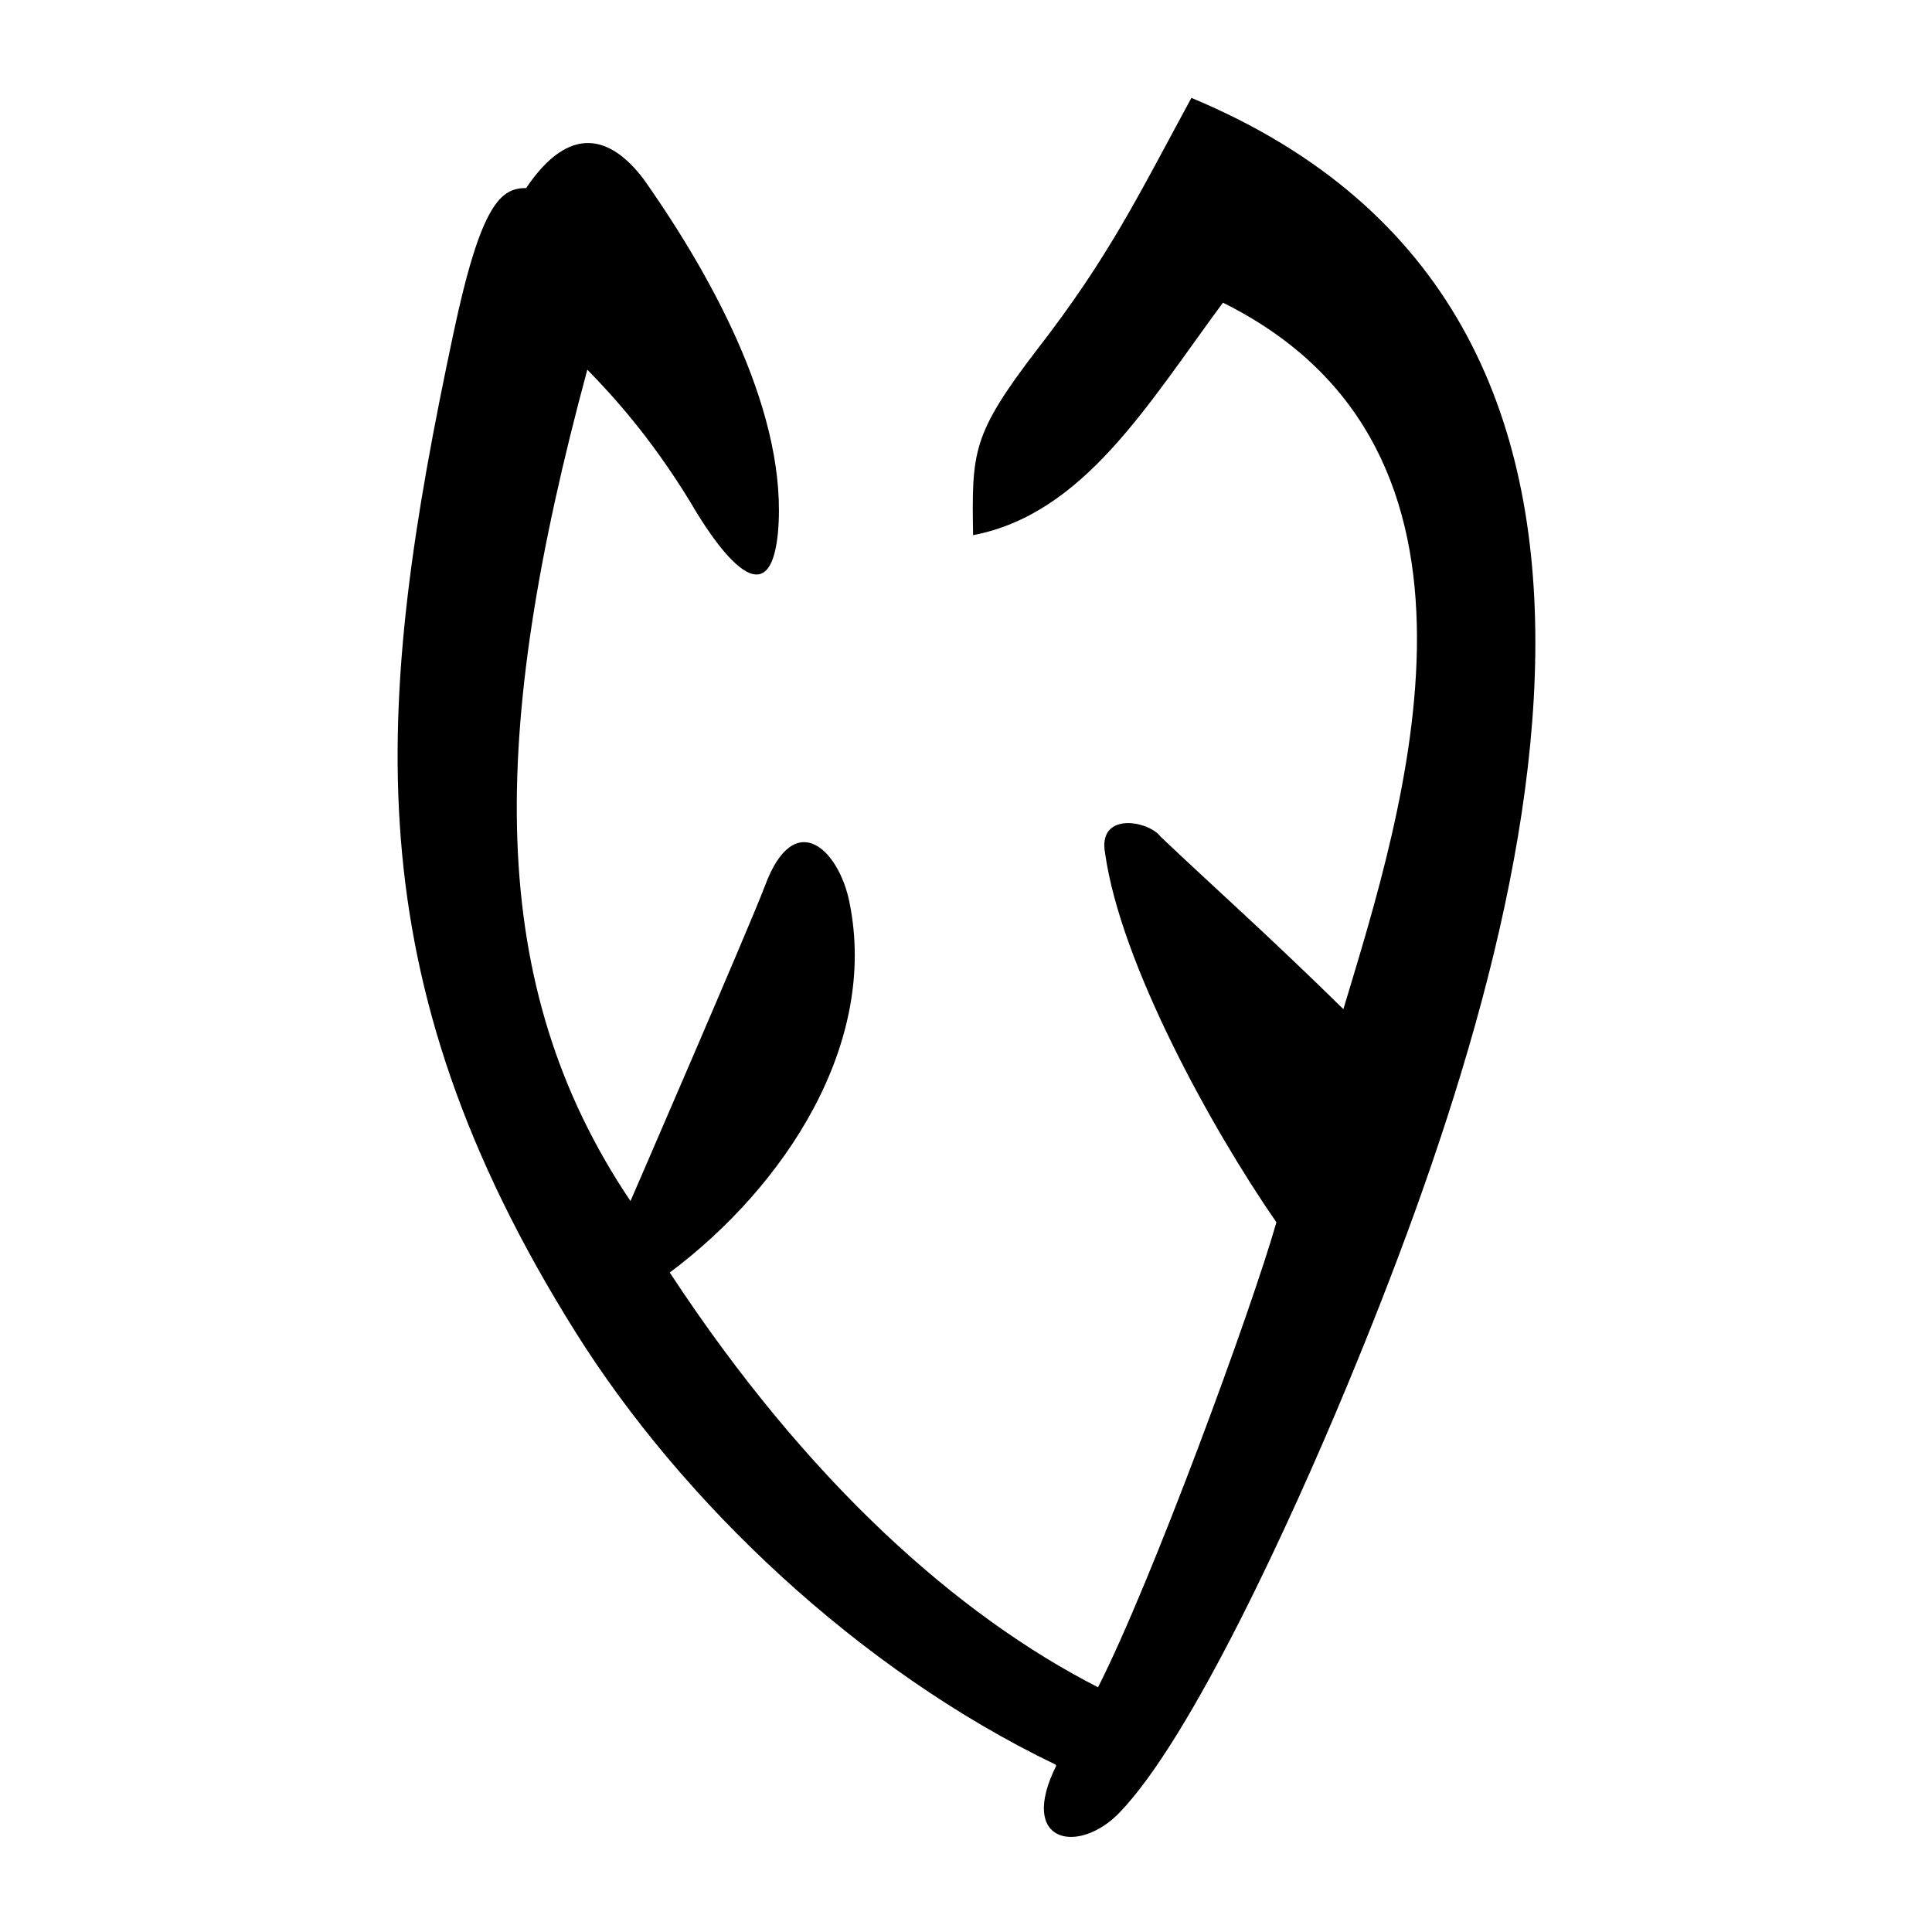
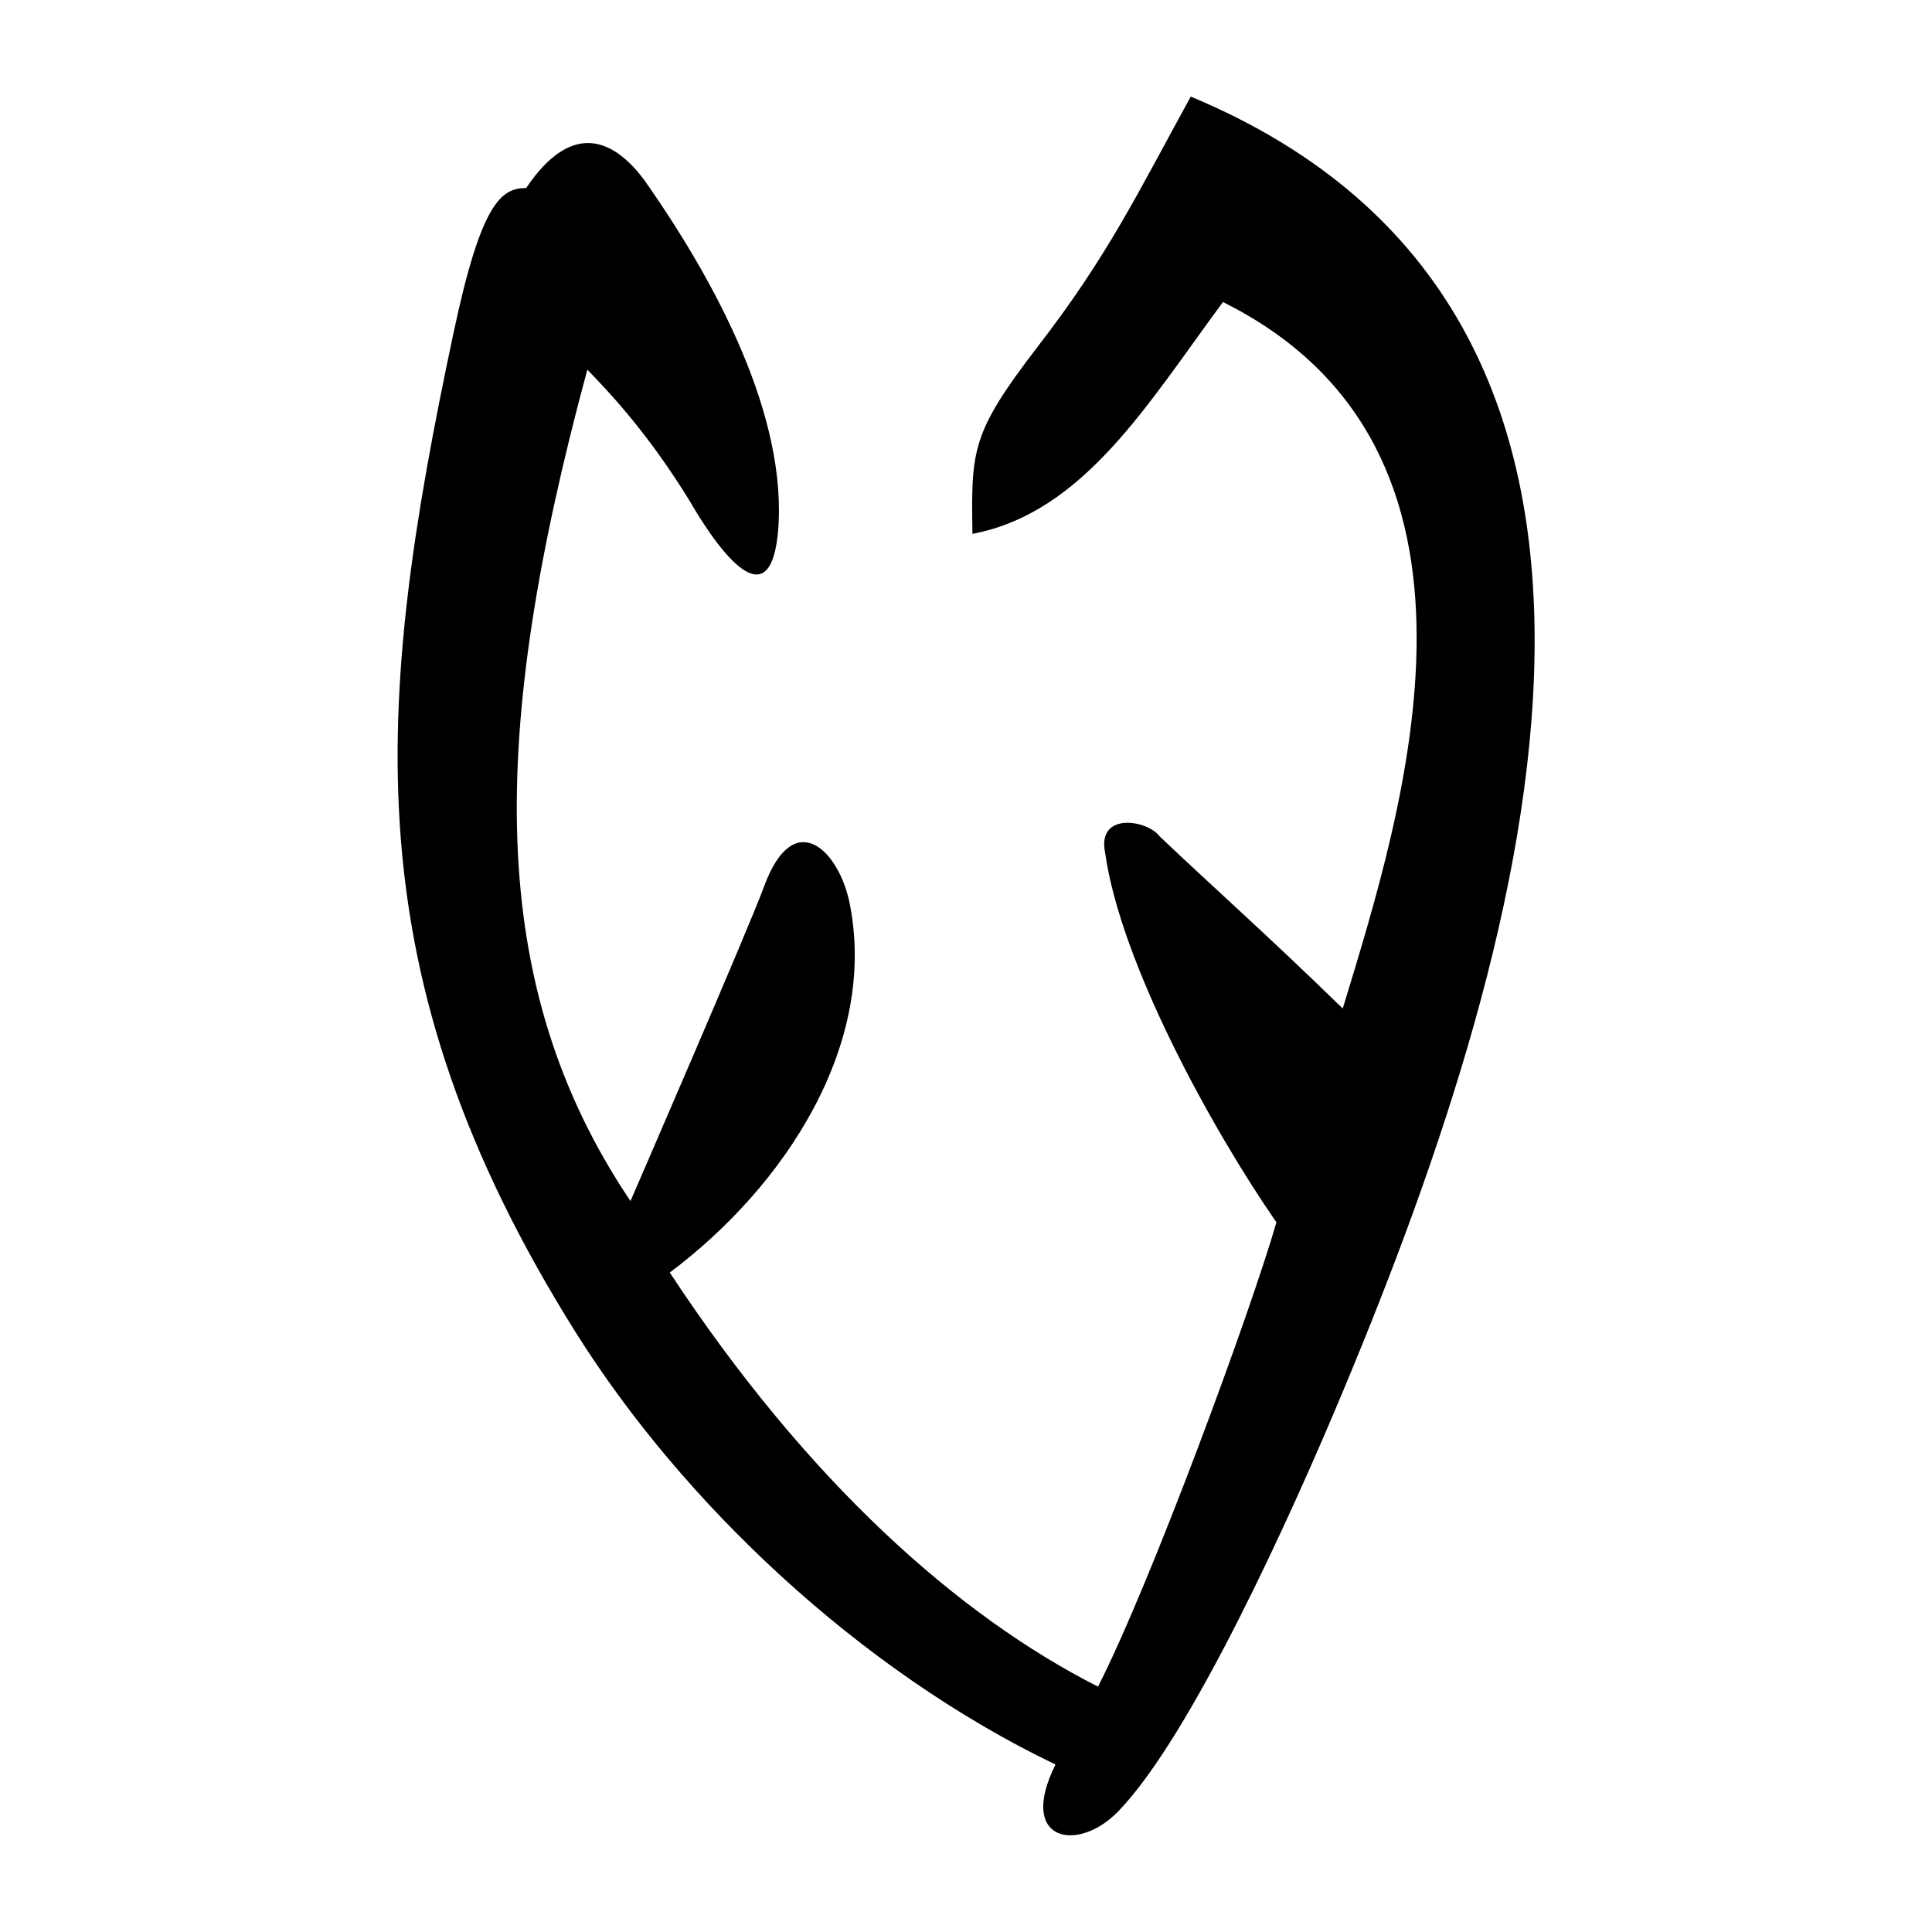
<svg xmlns="http://www.w3.org/2000/svg" viewBox="0 0 300 300" fill="currentColor">
-   <path d="M 163.9,274 C 133.3,259.3 105.9,233.2 89.4,206.9 54.6,151.4 58.1,109.7 70.4,51.8 74.7,31.5 77.8,29.2 81.7,29.2 88.5,19.1 94.9,21.1 100,27.9 111.2,43.8 122.4,64.8 120.8,82.7 119.2,99.2 108,79.3 107.1,77.8 100.9,67.7 95.1,61.4 91.2,57.4 75.9,114 75.3,152.9 97.9,186.5 c 0,0 18.7,-43.1 20.9,-49 4.6,-12.3 11.5,-5.5 13.1,2.6 4.5,22 -10,44.1 -27.9,57.5 21.4,32.6 44.8,53.3 66.5,64.4 8.3,-16.3 23.8,-58.5 27.7,-72.2 -10.1,-14.6 -24.2,-40.2 -26.6,-57.3 -1.2,-6.5 6.7,-5.1 8.6,-2.6 8.1,7.7 16.7,15.3 28.4,26.8 9.3,-30.9 27.4,-86.8 -18.7,-109.7 -11.7,15.8 -21.6,32.8 -38.8,36.1 -0.2,-13 -0.2,-15.6 10,-28.9 11.1,-14.3 15.7,-23.9 23.9,-39 80.9,33.7 53.5,129.5 24,200.4 -8.4,20.2 -23.9,54.2 -35.2,65.9 -6.3,6.5 -15.8,4.8 -9.8,-7.3 z" />
+   <path d="M163.9,274C133.3,259.3,105.9,233.2,89.4,206.9,54.6,151.4,58.1,109.7,70.4,51.8,74.7,31.5,77.8,29.2,81.7,29.2,88.5,19.1,94.9,21.1,100,27.9,111.2,43.8,122.4,64.8,120.8,82.7,119.2,99.2,108,79.3,107.1,77.8,100.9,67.7,95.1,61.4,91.2,57.4,75.9,114,75.3,152.9,97.9,186.5c0,0,18.7-43.1,20.8-49,4.6-12.3,11.5-5.5,13.2,2.6,4.5,22-10,44.1-27.9,57.5,21.4,32.5,44.8,53.3,66.5,64.3,8.3-16.3,23.8-58.5,27.7-72.1-10.1-14.6-24.2-40.3-26.6-57.4-1.3-6.4,6.6-5.1,8.5-2.5,8.1,7.7,16.7,15.3,28.4,26.7,9.4-30.9,27.4-86.8-18.6-109.7-11.7,15.8-21.6,32.7-38.9,36-.2-13-.2-15.6,10-28.9,11-14.2,15.6-23.9,23.9-39,80.9,33.7,53.5,129.5,23.9,200.4-8.4,20.2-23.9,54.2-35.1,65.8-6.3,6.6-15.8,4.8-9.8-7.2z" />
</svg>
